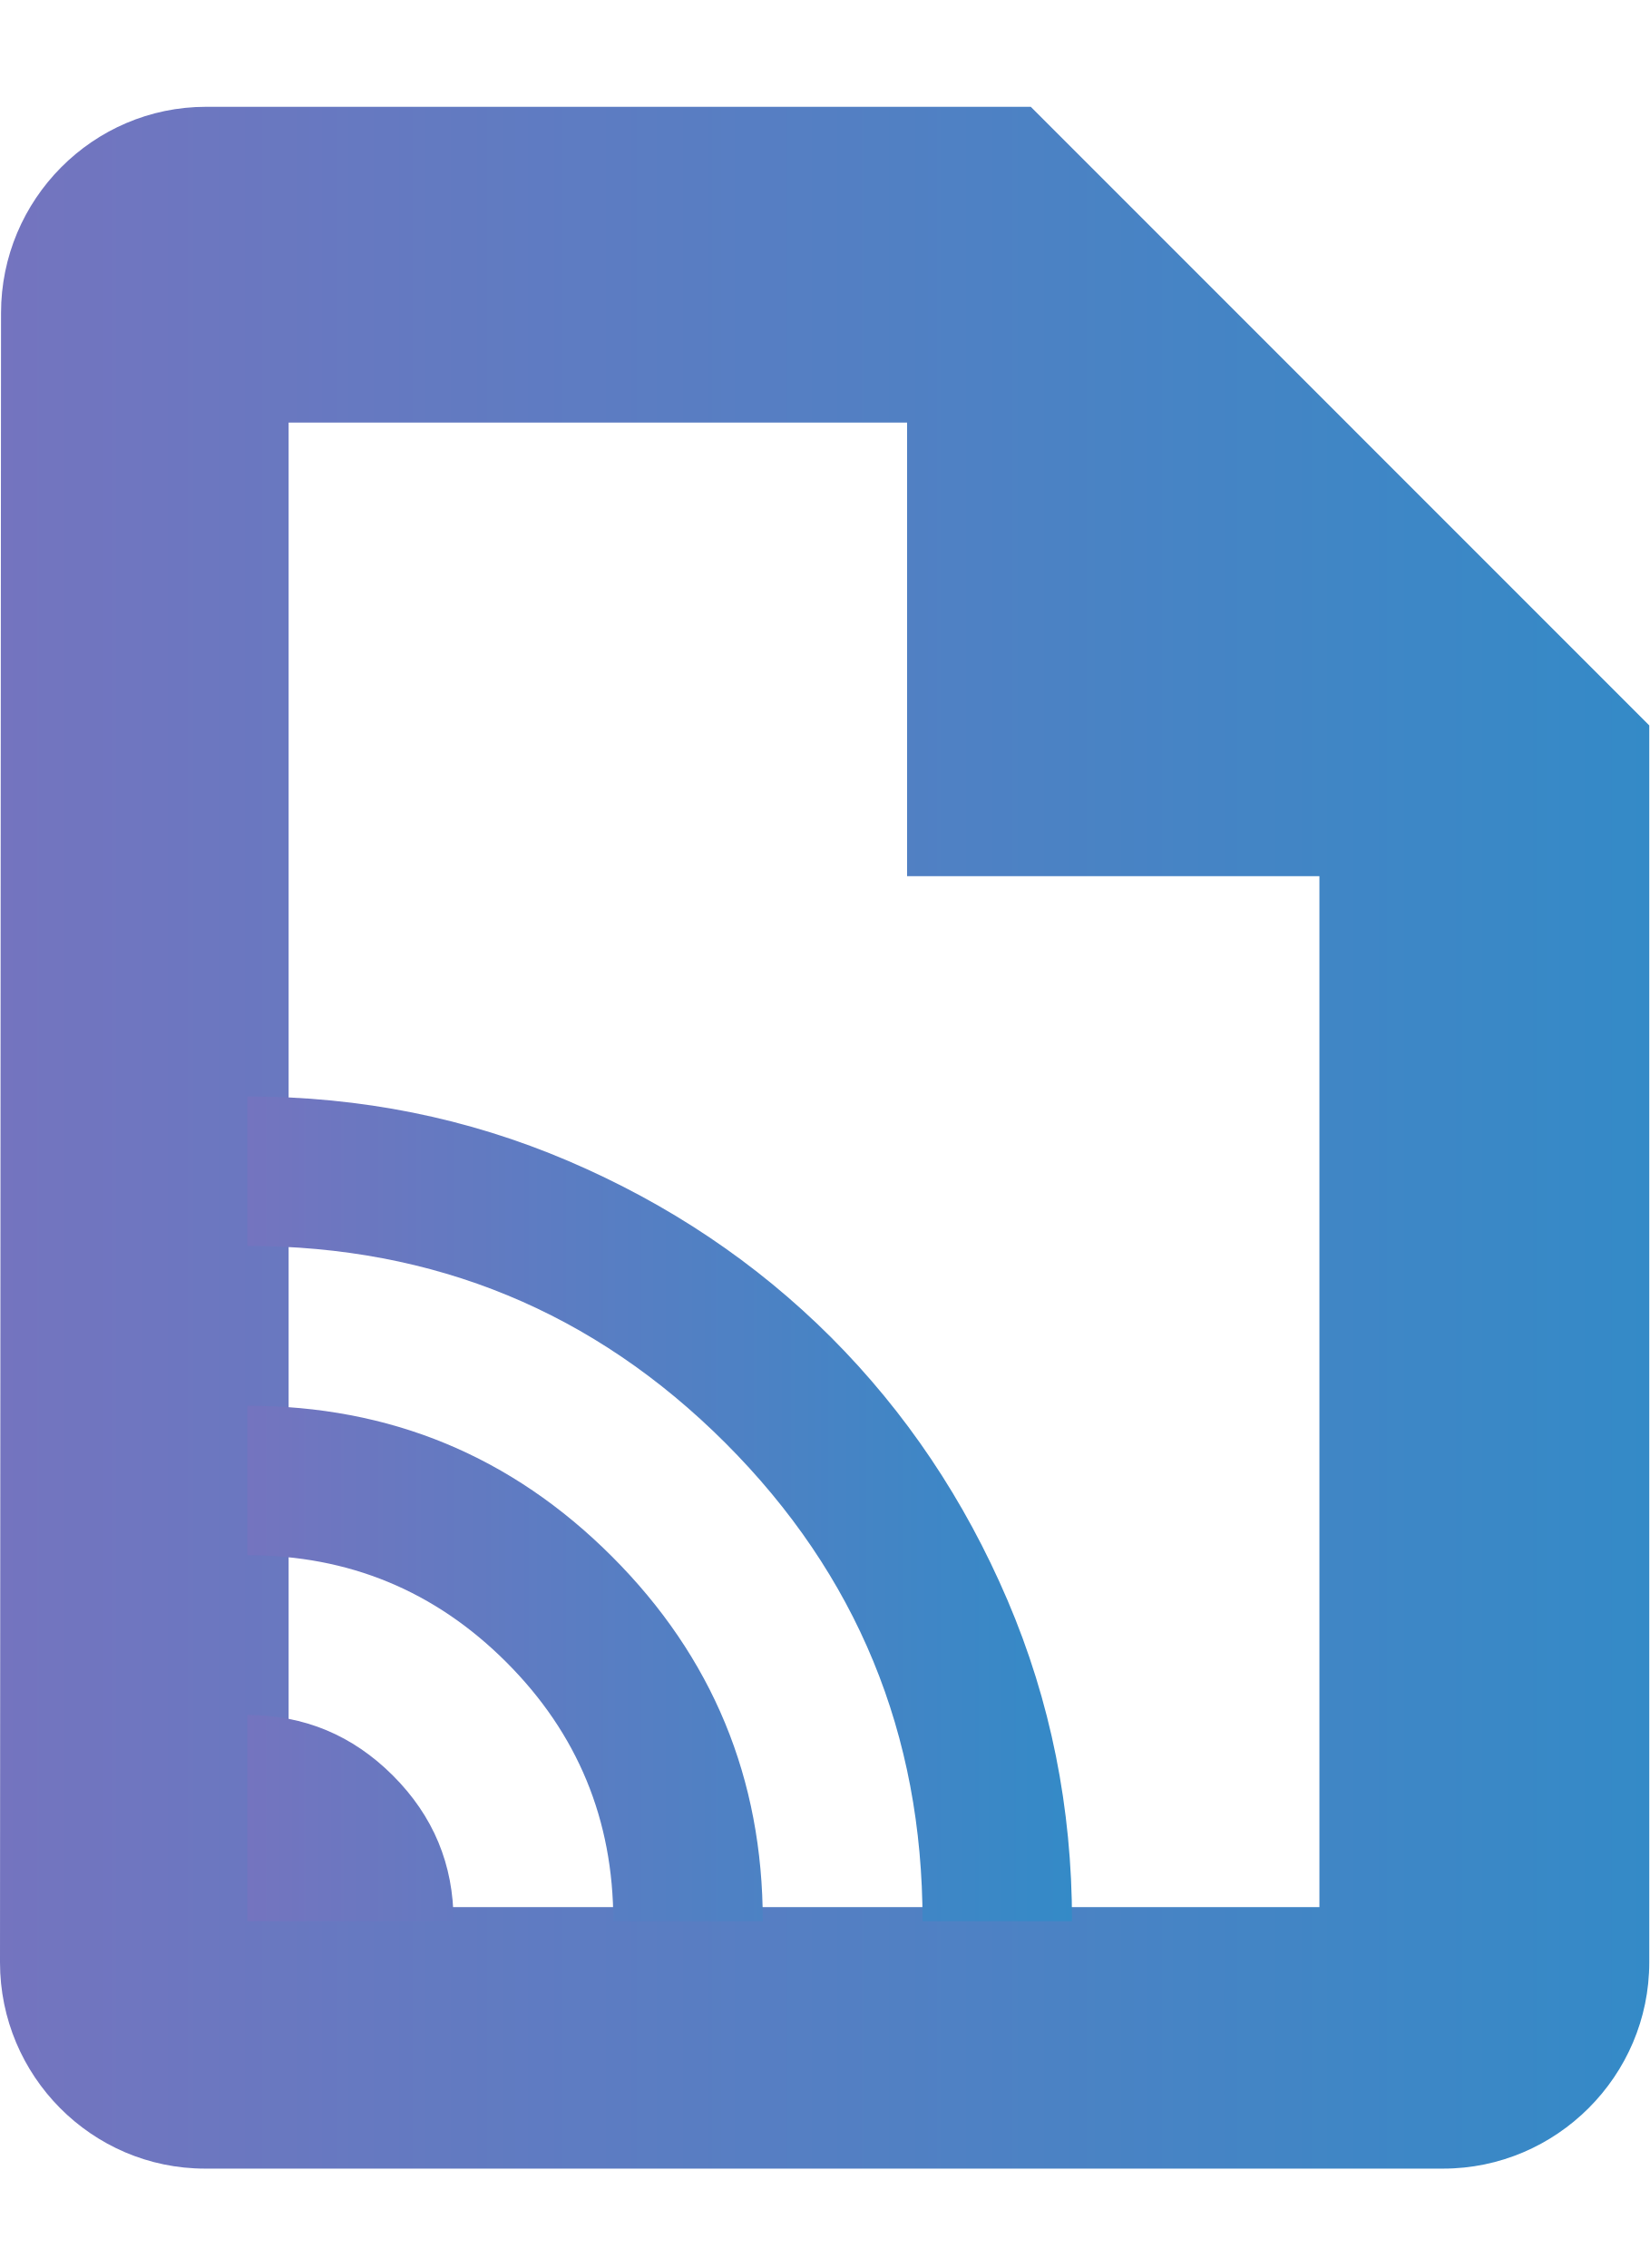
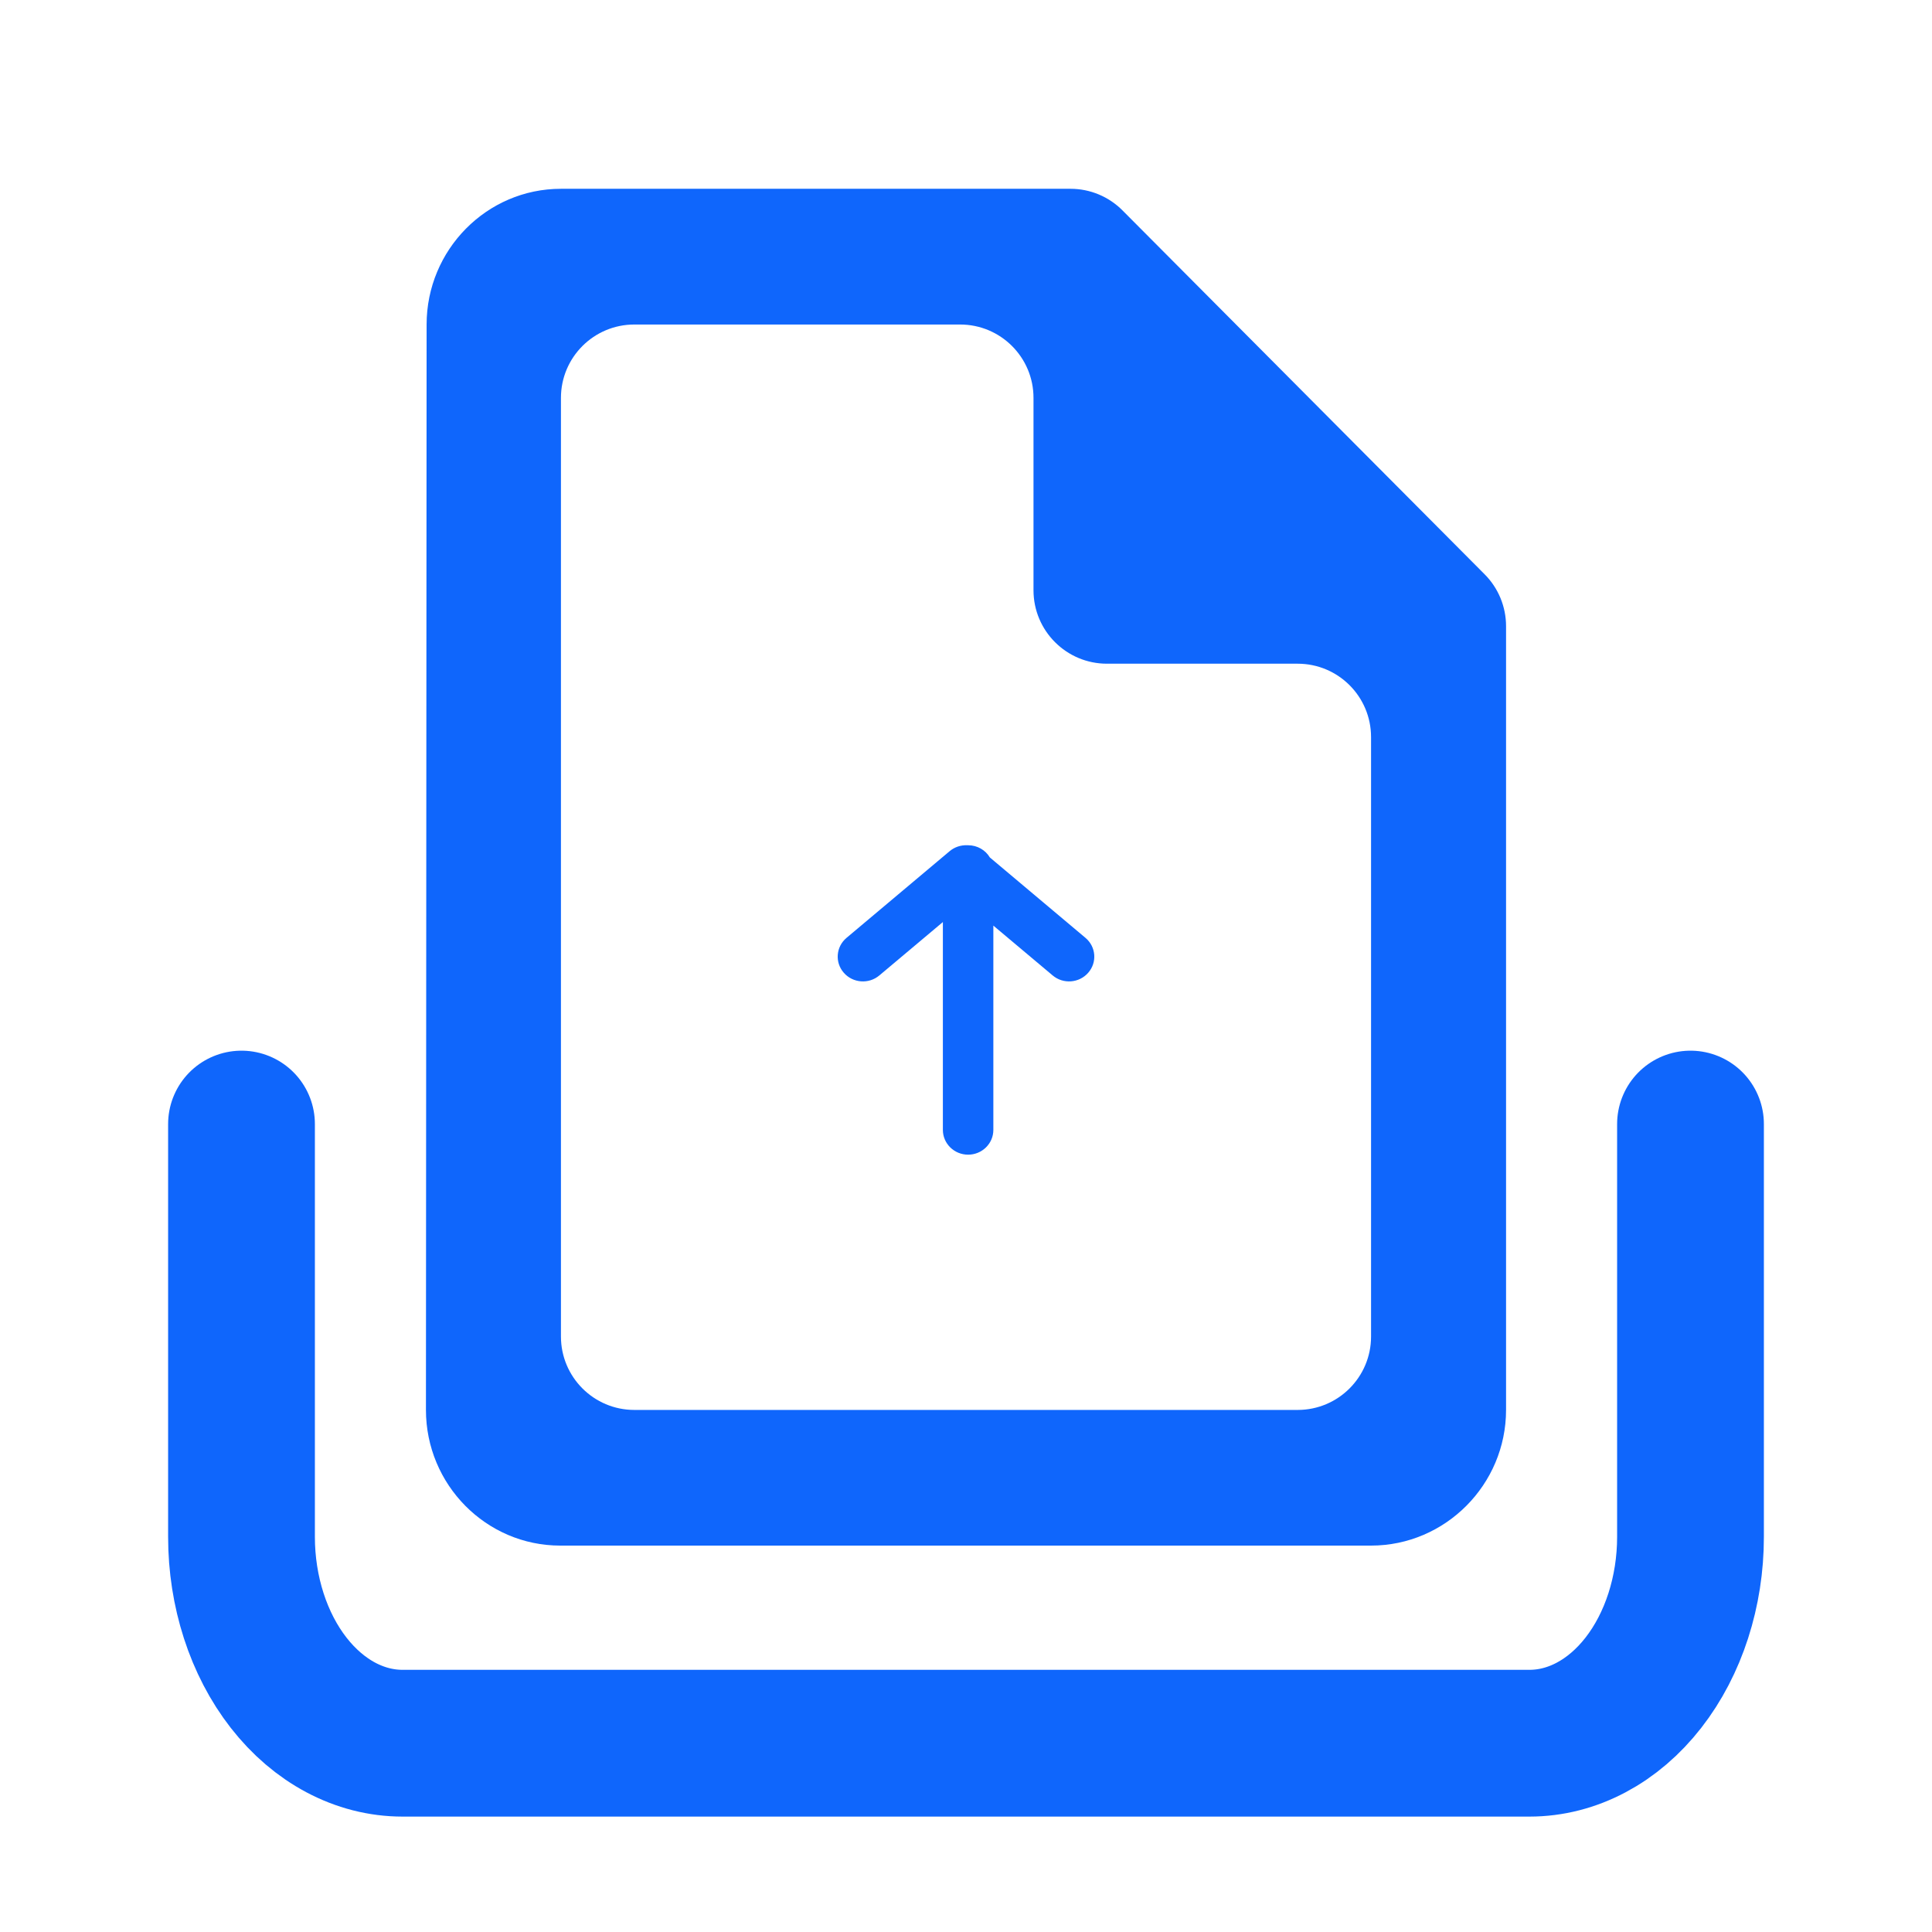
- <svg xmlns="http://www.w3.org/2000/svg" width="24" height="33" viewBox="0 0 24 33" fill="none">
-   <path d="M15 1.554H3C1.35 1.554 0.015 2.905 0.015 4.554L0 28.554C0 30.204 1.335 31.554 2.985 31.554H21C22.65 31.554 24 30.204 24 28.554V10.555L15 1.554ZM4.2 27.749V6.149H13.2V12.749H19.2V27.749H4.2Z" fill="url(#paint0_linear_3_212)" />
-   <path d="M3.6 27.954H6.6C6.6 27.129 6.306 26.423 5.718 25.835C5.131 25.248 4.425 24.954 3.6 24.954V27.954ZM11.1 27.954C11.1 25.879 10.368 24.11 8.905 22.647C7.443 21.185 5.675 20.454 3.6 20.454V22.629C5.075 22.629 6.331 23.148 7.369 24.186C8.406 25.223 8.925 26.479 8.925 27.954H11.1ZM15.6 27.954C15.6 26.304 15.287 24.748 14.662 23.285C14.037 21.823 13.181 20.548 12.095 19.46C11.007 18.373 9.731 17.517 8.269 16.892C6.806 16.267 5.25 15.954 3.6 15.954V18.129C6.325 18.129 8.644 19.085 10.557 20.997C12.469 22.91 13.425 25.229 13.425 27.954H15.6Z" fill="url(#paint1_linear_3_212)" />
-   <defs>
-     <linearGradient id="paint0_linear_3_212" x1="0" y1="16.554" x2="24" y2="16.554" gradientUnits="userSpaceOnUse">
-       <stop stop-color="#7474BF" />
-       <stop offset="1" stop-color="#348AC7" />
-     </linearGradient>
-     <linearGradient id="paint1_linear_3_212" x1="3.6" y1="21.954" x2="15.6" y2="21.954" gradientUnits="userSpaceOnUse">
-       <stop stop-color="#7474BF" />
-       <stop offset="1" stop-color="#348AC7" />
-     </linearGradient>
-   </defs>
+ <svg xmlns="http://www.w3.org/2000/svg" width="32" height="32" viewBox="0 0 32 32" fill="none">
+   <path d="M18.593 3.486C18.365 3.256 18.055 3.127 17.731 3.127H9.291C8.061 3.127 7.066 4.139 7.066 5.375L7.055 23.353C7.055 24.589 8.05 25.6 9.28 25.6H22.709C23.939 25.6 24.945 24.589 24.945 23.353V10.371C24.945 10.05 24.818 9.741 24.591 9.513L18.593 3.486ZM10.507 23.353C9.835 23.353 9.291 22.808 9.291 22.137V6.59C9.291 5.919 9.835 5.375 10.507 5.375H15.902C16.574 5.375 17.118 5.919 17.118 6.59V9.777C17.118 10.448 17.663 10.993 18.334 10.993H21.493C22.165 10.993 22.709 11.537 22.709 12.209V22.137C22.709 22.808 22.165 23.353 21.493 23.353H10.507Z" fill="#0F66FC" />
+   <path d="M28 18.618V25.455C28 26.361 27.719 27.231 27.219 27.872C26.719 28.513 26.041 28.873 25.333 28.873H6.667C5.959 28.873 5.281 28.513 4.781 27.872C4.281 27.231 4 26.361 4 25.455V18.618" stroke="#0F66FC" stroke-width="2.431" stroke-linecap="round" stroke-linejoin="round" />
+   <path d="M16.017 14C15.915 13.996 15.811 14.029 15.728 14.099L14.021 15.534C13.846 15.681 13.825 15.94 13.976 16.112C14.126 16.284 14.39 16.304 14.565 16.156L15.617 15.272V18.715C15.617 18.941 15.804 19.125 16.035 19.125C16.266 19.125 16.453 18.941 16.453 18.715V15.331L17.435 16.156C17.61 16.304 17.874 16.284 18.024 16.112C18.175 15.94 18.154 15.681 17.979 15.534L16.395 14.202C16.323 14.081 16.189 14 16.035 14C16.029 14 16.023 14 16.017 14Z" fill="#0F66FC" />
</svg>
